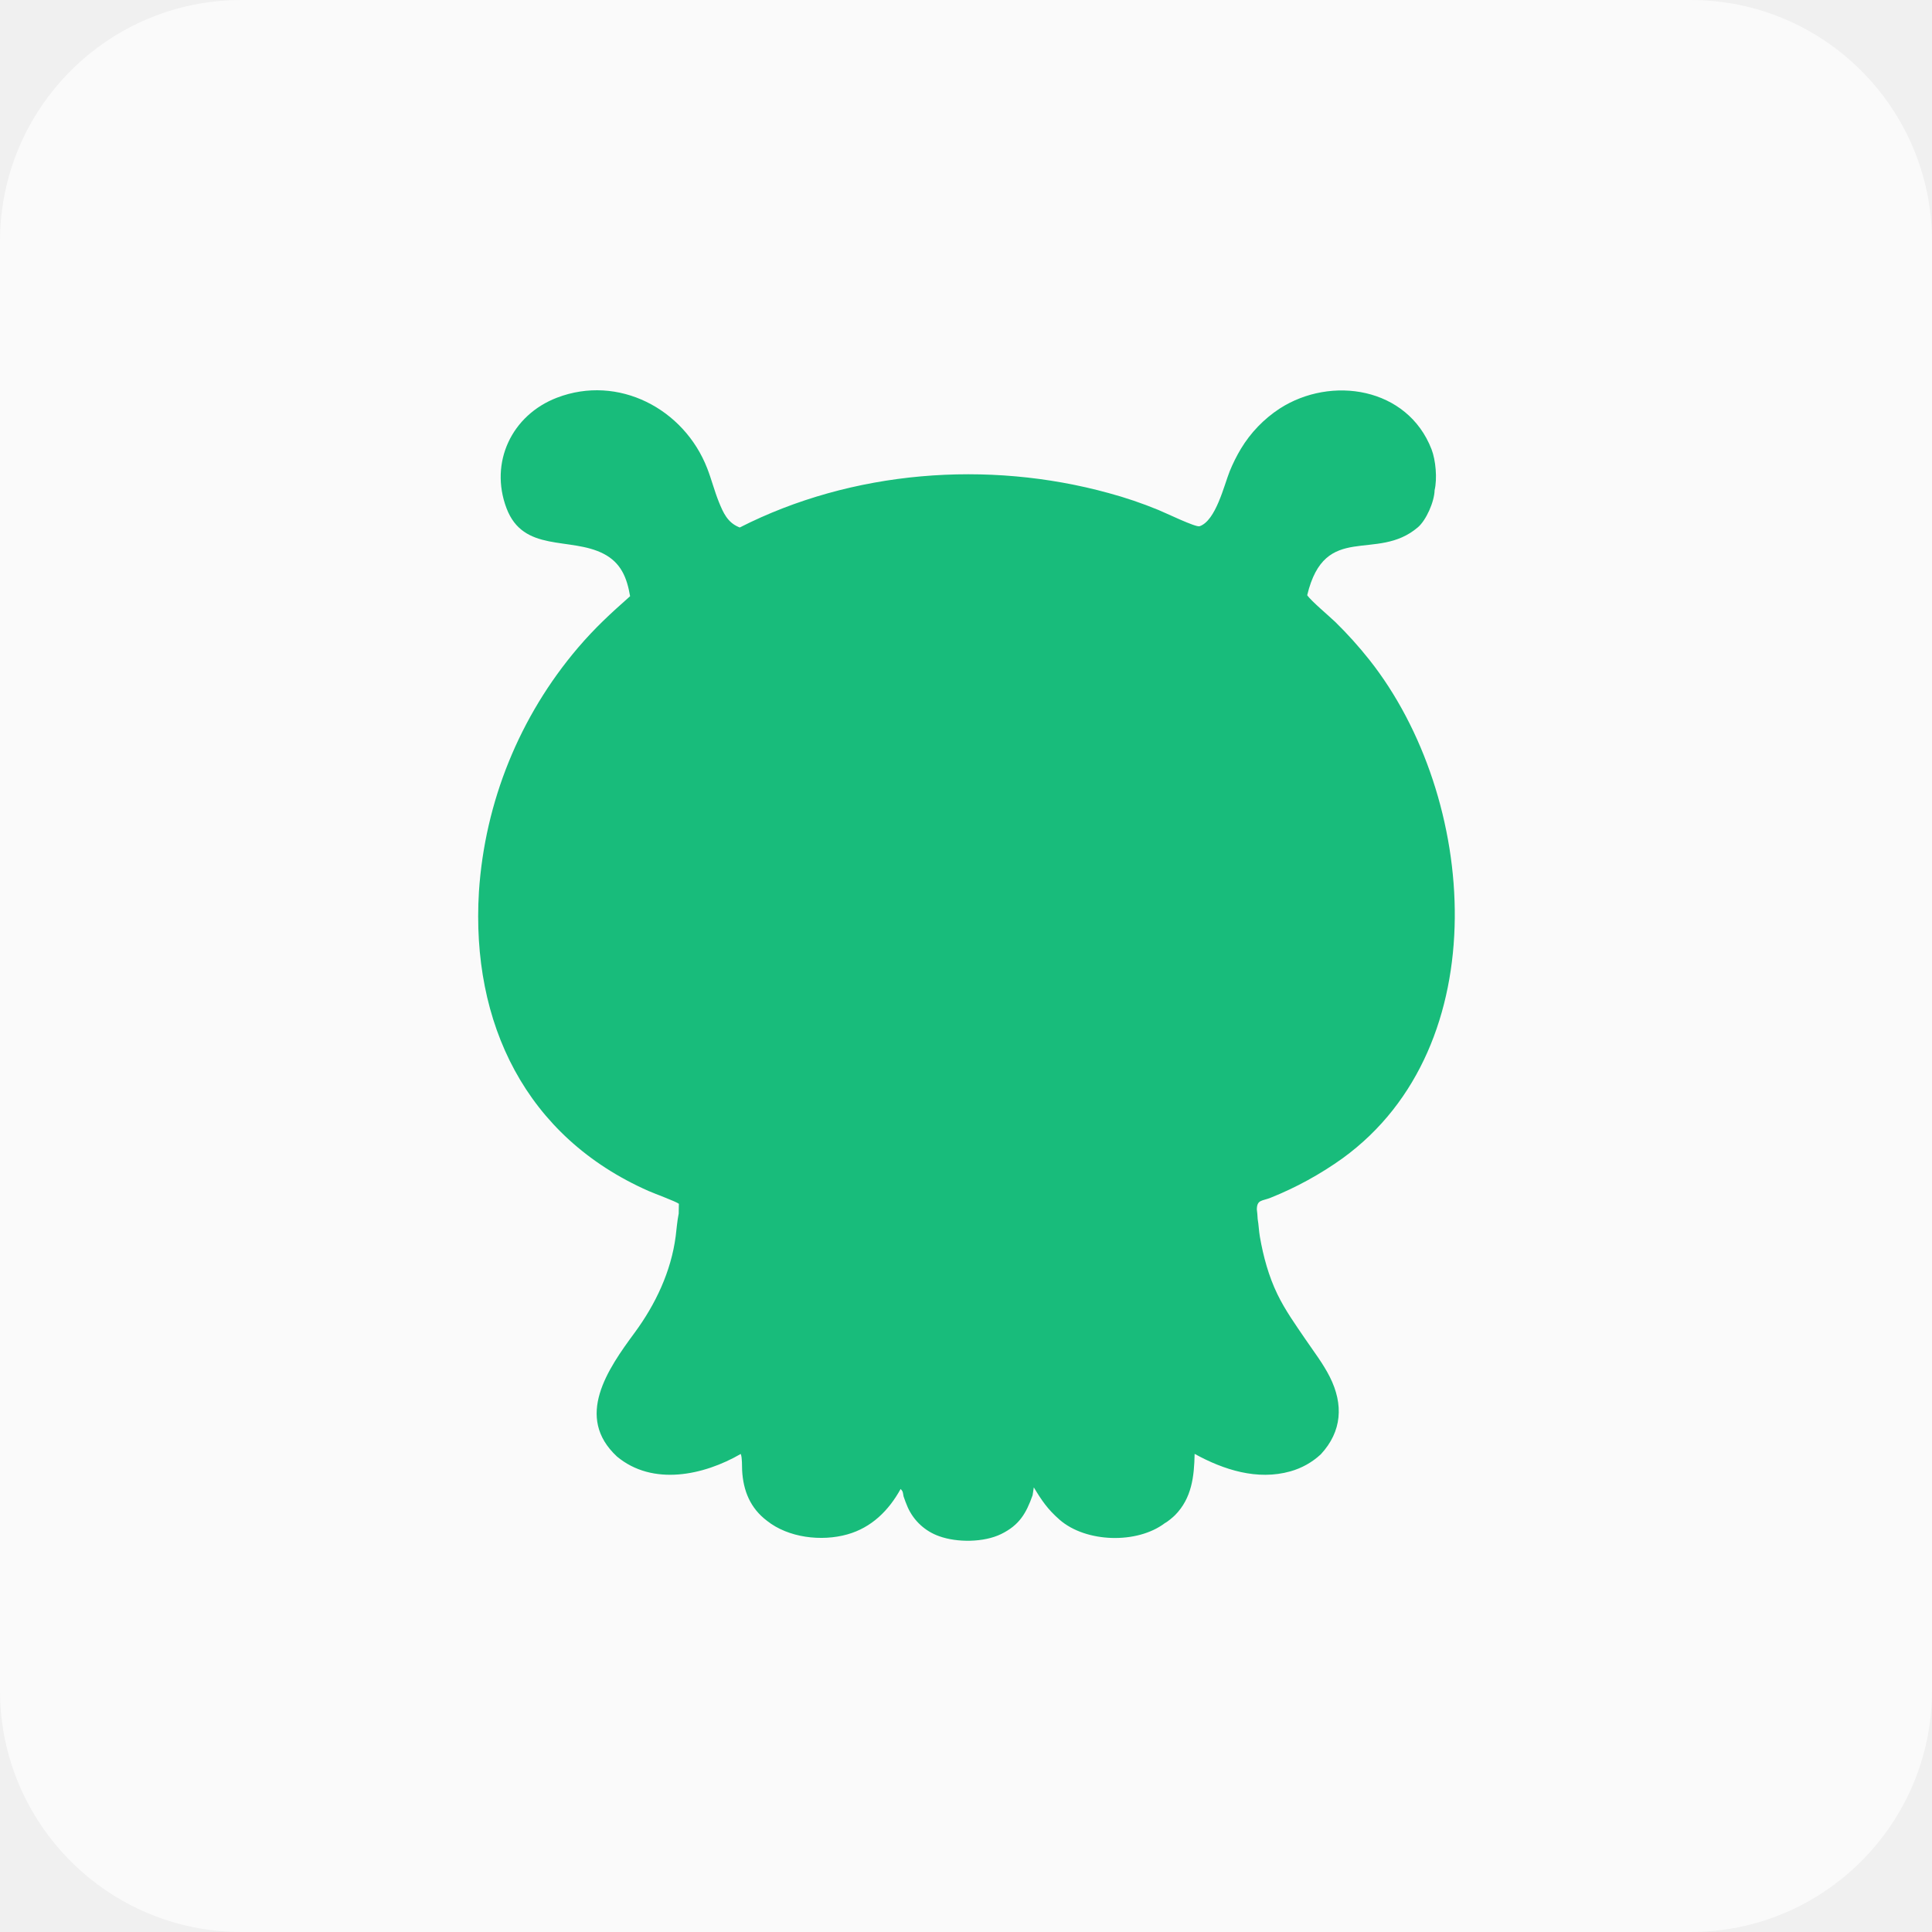
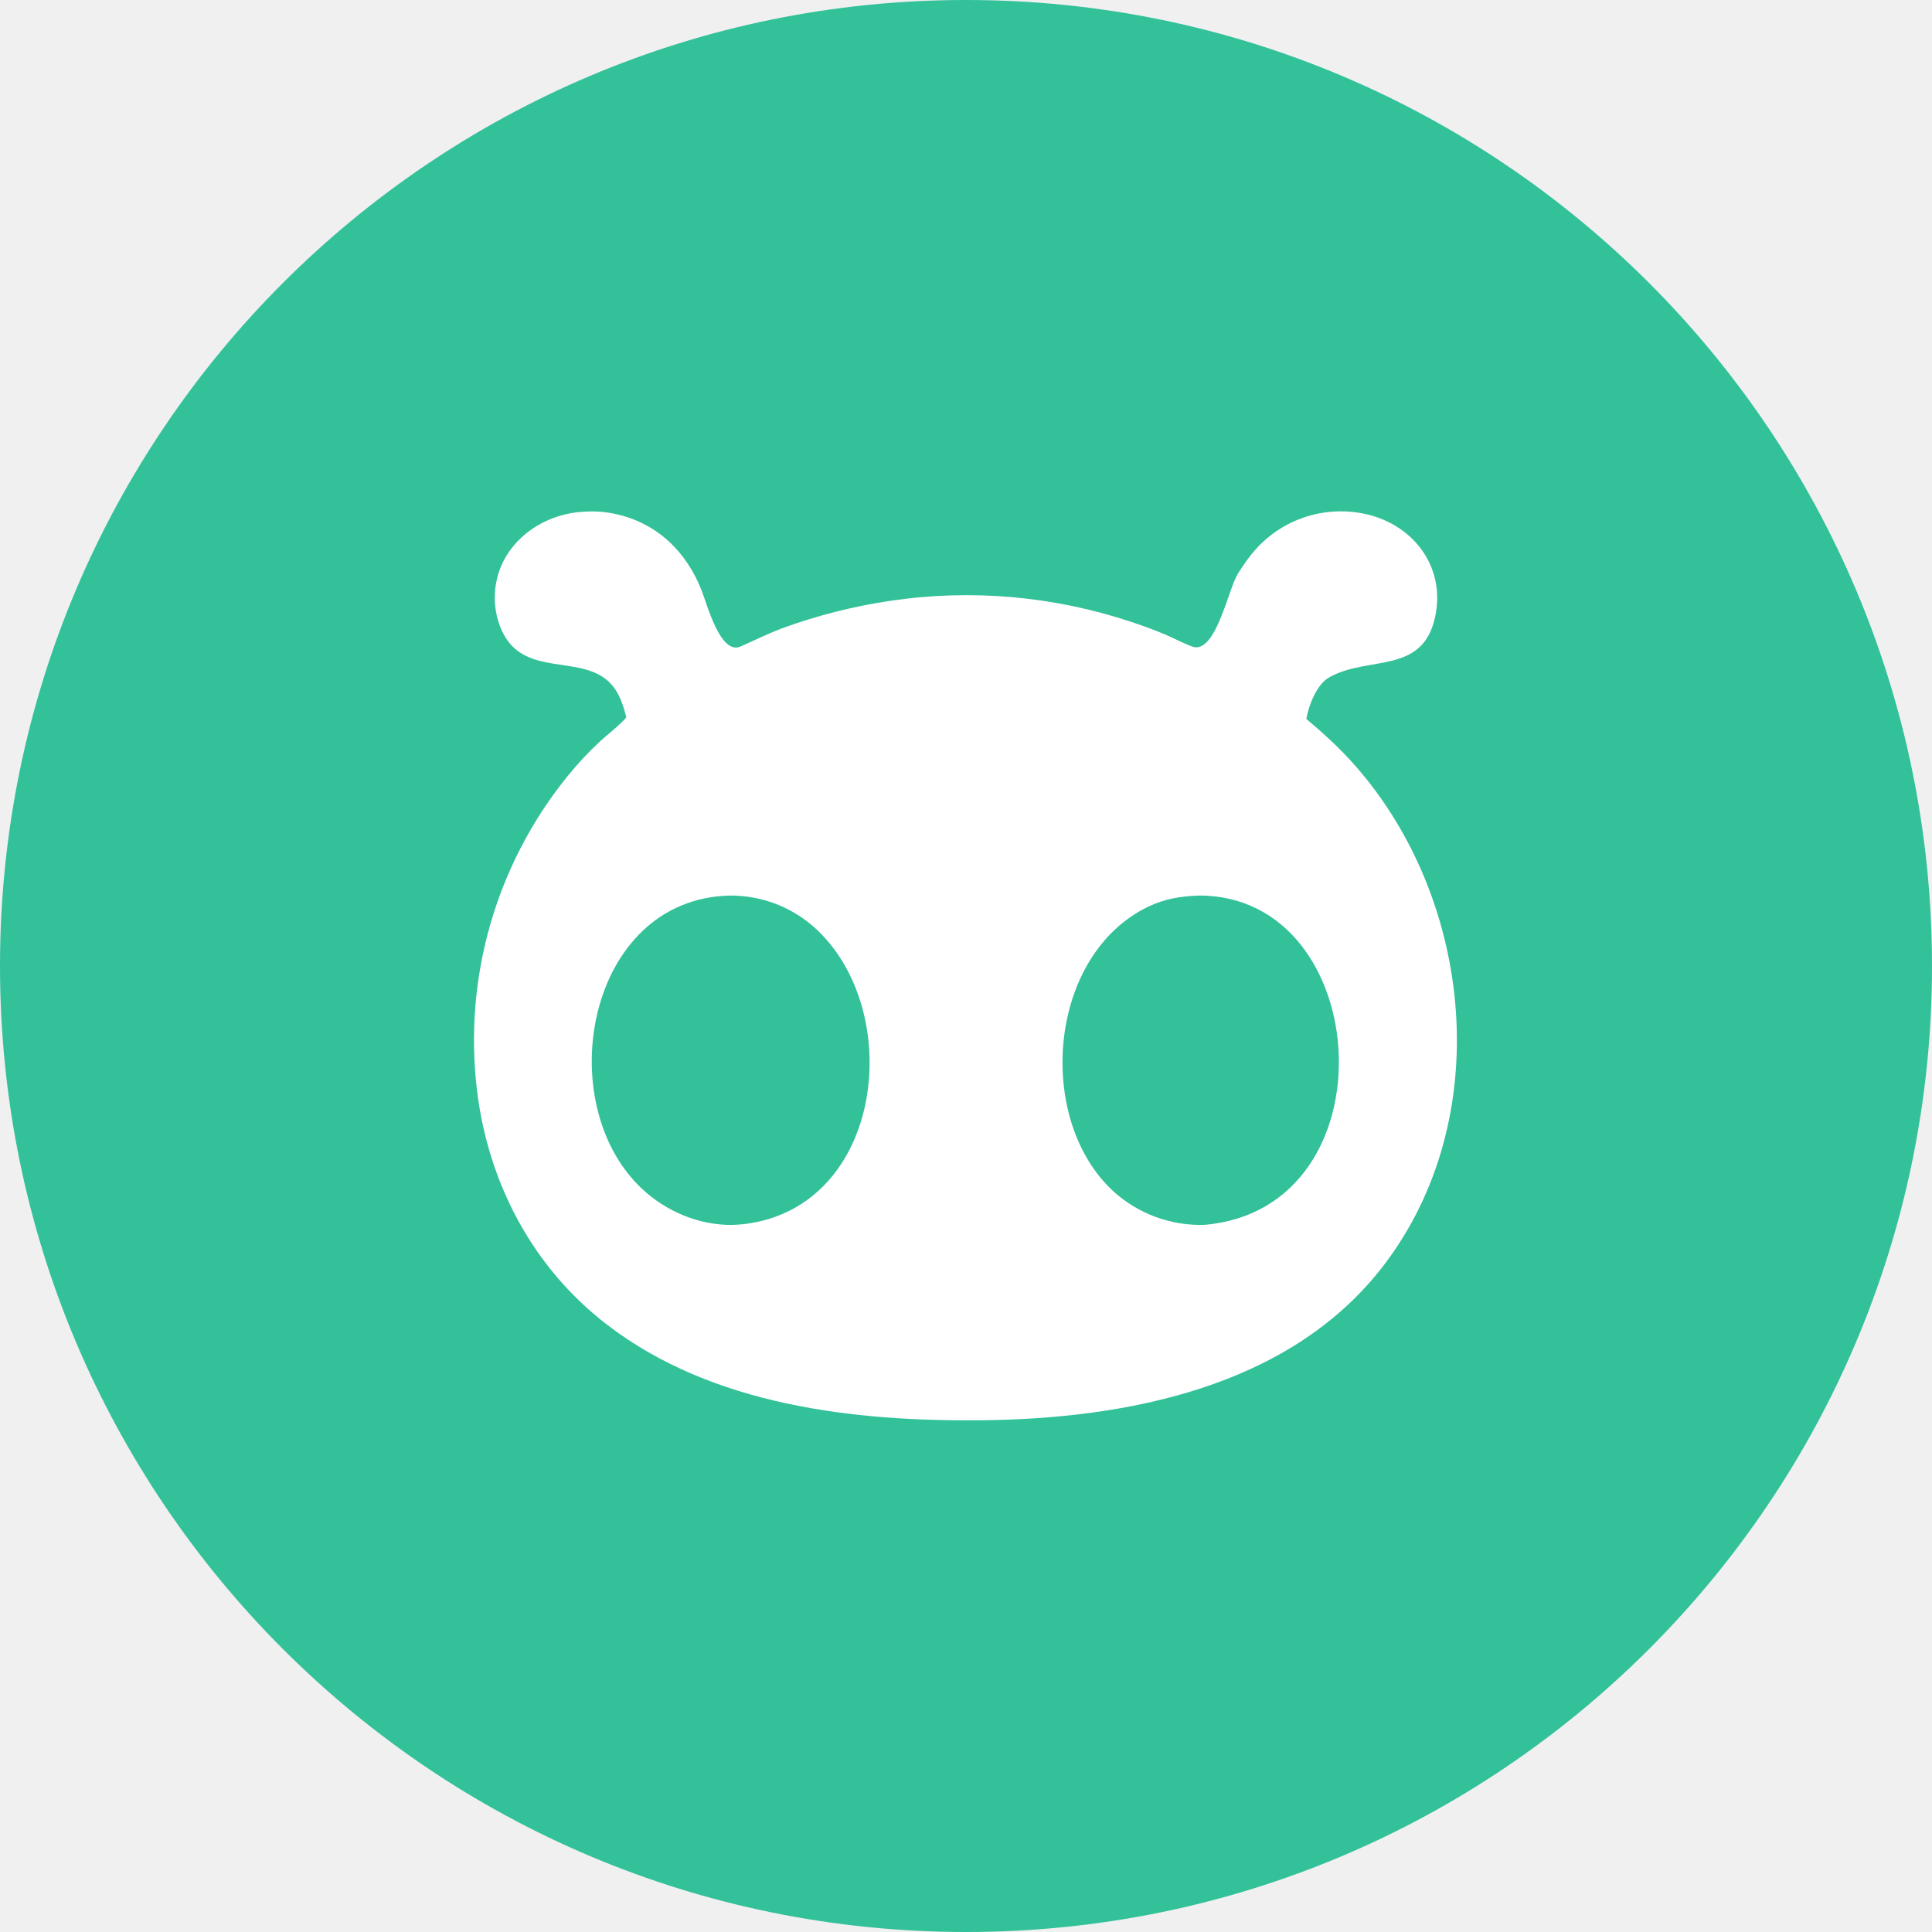
- <svg xmlns="http://www.w3.org/2000/svg" width="2000" height="2000" viewBox="0 0 2000 2000" fill="none">
-   <rect width="2000" height="2000" rx="250" fill="#FAFAFA" />
-   <path d="M652.273 617.204C649.011 597.849 642.736 582.42 624.632 573.157C590.201 555.539 541.695 572.319 524.272 525.944C506.567 478.821 529.582 429.695 576.619 411.679C639.954 387.422 708.077 423.034 732.085 484.751C736.512 496.08 739.599 508.371 744.198 519.72C748.656 530.723 753.081 540.717 764.701 545.609L765.78 546.051C881.896 486.955 1022.43 475.949 1147.6 510.401C1165.13 515.137 1182.34 520.977 1199.12 527.885C1206.38 530.807 1237.87 546.109 1241.8 544.765C1258.64 539.019 1267.16 502.36 1273.02 487.768C1276.27 479.787 1280.12 472.064 1284.54 464.664C1294.61 447.932 1308.33 433.684 1324.66 422.977C1378.17 388.459 1457.02 400.963 1481.9 465.036C1486.32 476.423 1487.92 495.499 1485.11 507.415C1484.83 519.428 1476.38 538.466 1467.89 545.763C1425.09 582.555 1371.68 539.286 1353.21 616.14C1357.05 621.948 1376.08 637.902 1382.2 643.78C1394.89 656.197 1406.78 669.411 1417.8 683.341C1529.82 825.21 1550.22 1082.65 1389.91 1199.01C1366.81 1215.57 1341.79 1229.29 1315.41 1239.87C1306.39 1243.48 1301.27 1241.73 1301.07 1251.94C1301.49 1255.22 1301.78 1258.51 1301.93 1261.81C1303.01 1268.02 1303.17 1274.19 1304.21 1280.2C1307.75 1300.67 1313.33 1321.17 1322.42 1339.88C1330.45 1356.46 1341.18 1371.41 1351.5 1386.58C1360.13 1399.26 1369.69 1411.63 1376.6 1425.34C1390.98 1453.9 1389.25 1481.8 1367.32 1505.47C1358.39 1513.77 1347.61 1519.82 1335.87 1523.12C1301.7 1532.8 1266.66 1521.58 1236.67 1505.03C1236.22 1528.34 1233.76 1550.84 1216.48 1568.4C1214.29 1570.62 1208.52 1575.46 1205.92 1576.68C1177.12 1598.59 1124.15 1596.96 1096.96 1573.27C1084.67 1562.56 1078.47 1553.47 1070.19 1539.72L1068.94 1547.87C1062.27 1566.73 1055.14 1578.85 1036.36 1588.05C1018.49 1596.79 990.763 1597 972.202 1590.27C957.771 1585.19 946.045 1574.43 939.743 1560.49C938.055 1556.77 936.709 1552.91 935.368 1549.06L935.182 1548.05C934.536 1544.45 934.751 1543.91 932.33 1541.38C919.953 1563.76 902.24 1581.35 877.176 1588.4C850.383 1595.95 816.013 1591.92 793.904 1574.25C776.702 1561.25 769.374 1543.21 768.249 1522.15C767.998 1517.45 768.422 1509.21 766.836 1505.11C728.463 1527.32 675.678 1538.65 638.646 1507.77C594.653 1466.88 629.183 1417.31 656.948 1379.65C678.608 1350.26 694.735 1316.18 699.468 1279.79C700.412 1272.53 700.992 1264.24 702.434 1257.14L702.583 1256.44L702.775 1246.17C700.185 1243.93 677.071 1235.42 671.517 1232.96C544.333 1176.92 487.489 1059.21 495.792 923.078C501.927 830.062 537.884 741.5 598.327 670.531C616.265 649.56 631.779 635.377 652.273 617.204Z" fill="#18BC7B" />
+ <svg xmlns="http://www.w3.org/2000/svg" width="1500" height="1500" viewBox="0 0 1500 1500" fill="none">
+   <rect width="1500" height="1500" rx="750" fill="#33C19A" />
+   <path d="M453.26 397.292C461.682 396.678 470.149 397.314 478.385 399.179C510.489 406.325 533.214 428.665 544.888 458.836C548.896 469.194 559.418 508.723 574.808 501.998C584.878 497.598 596.846 491.63 607.677 487.656C634.447 477.9 662.127 470.849 690.302 466.607C753.395 457.094 817.84 462.662 878.365 482.855C887.635 485.878 896.77 489.297 905.745 493.104C909.99 494.939 924.56 502.254 927.705 502.557C944.845 504.203 953.56 457.366 961.205 445.236C970.185 430.994 978.105 421.254 991.245 412.233C1010.68 399.139 1034.48 394.214 1057.51 398.521C1095.95 405.778 1122.06 438.547 1114.53 477.499C1105.47 524.423 1062.82 508.593 1032.08 525.828C1022.39 531.261 1016.07 547.455 1014.22 558.152C1027.97 569.797 1040.21 580.87 1052.21 594.519C1144.46 699.454 1160.97 869.181 1074.31 982.356C1073.77 983.076 1073.22 983.791 1072.66 984.501C1000.21 1077.25 874.125 1101.45 762.845 1102.68C663.101 1103.79 553.282 1091.26 471.601 1028.71C413.591 984.291 379.026 918.491 370.328 846.472C359.845 759.257 385.049 671.505 440.217 603.146C448.279 593.154 457.055 583.759 466.476 575.036C471.347 570.565 482.841 561.545 486.278 556.853C484.284 549.35 482.035 541.589 477.593 535.073C459.849 509.044 421.41 523.172 399.243 503.134C389.637 494.498 384.74 479.535 384.21 466.832C382.562 427.292 416.088 399.199 453.26 397.292Z" fill="white" />
+   <path d="M566.34 695.319C590.521 695.069 613.935 703.799 632.05 719.819C703.566 783.73 686.439 937.066 578.045 950.356C574.919 950.741 571.622 950.876 568.472 951.031C542.541 951.276 517.044 940.521 498.185 922.741C427.415 856.011 455.582 698.136 566.34 695.319Z" fill="#33C19A" />
+   <path d="M930.685 695.303C1067.29 694.809 1082.41 938.226 935.27 950.966C909.195 951.831 883.805 942.516 864.475 924.986C803.46 868.886 813.51 741.625 891.28 704.044C904.13 697.834 916.6 695.811 930.685 695.303Z" fill="#33C19A" />
</svg>
